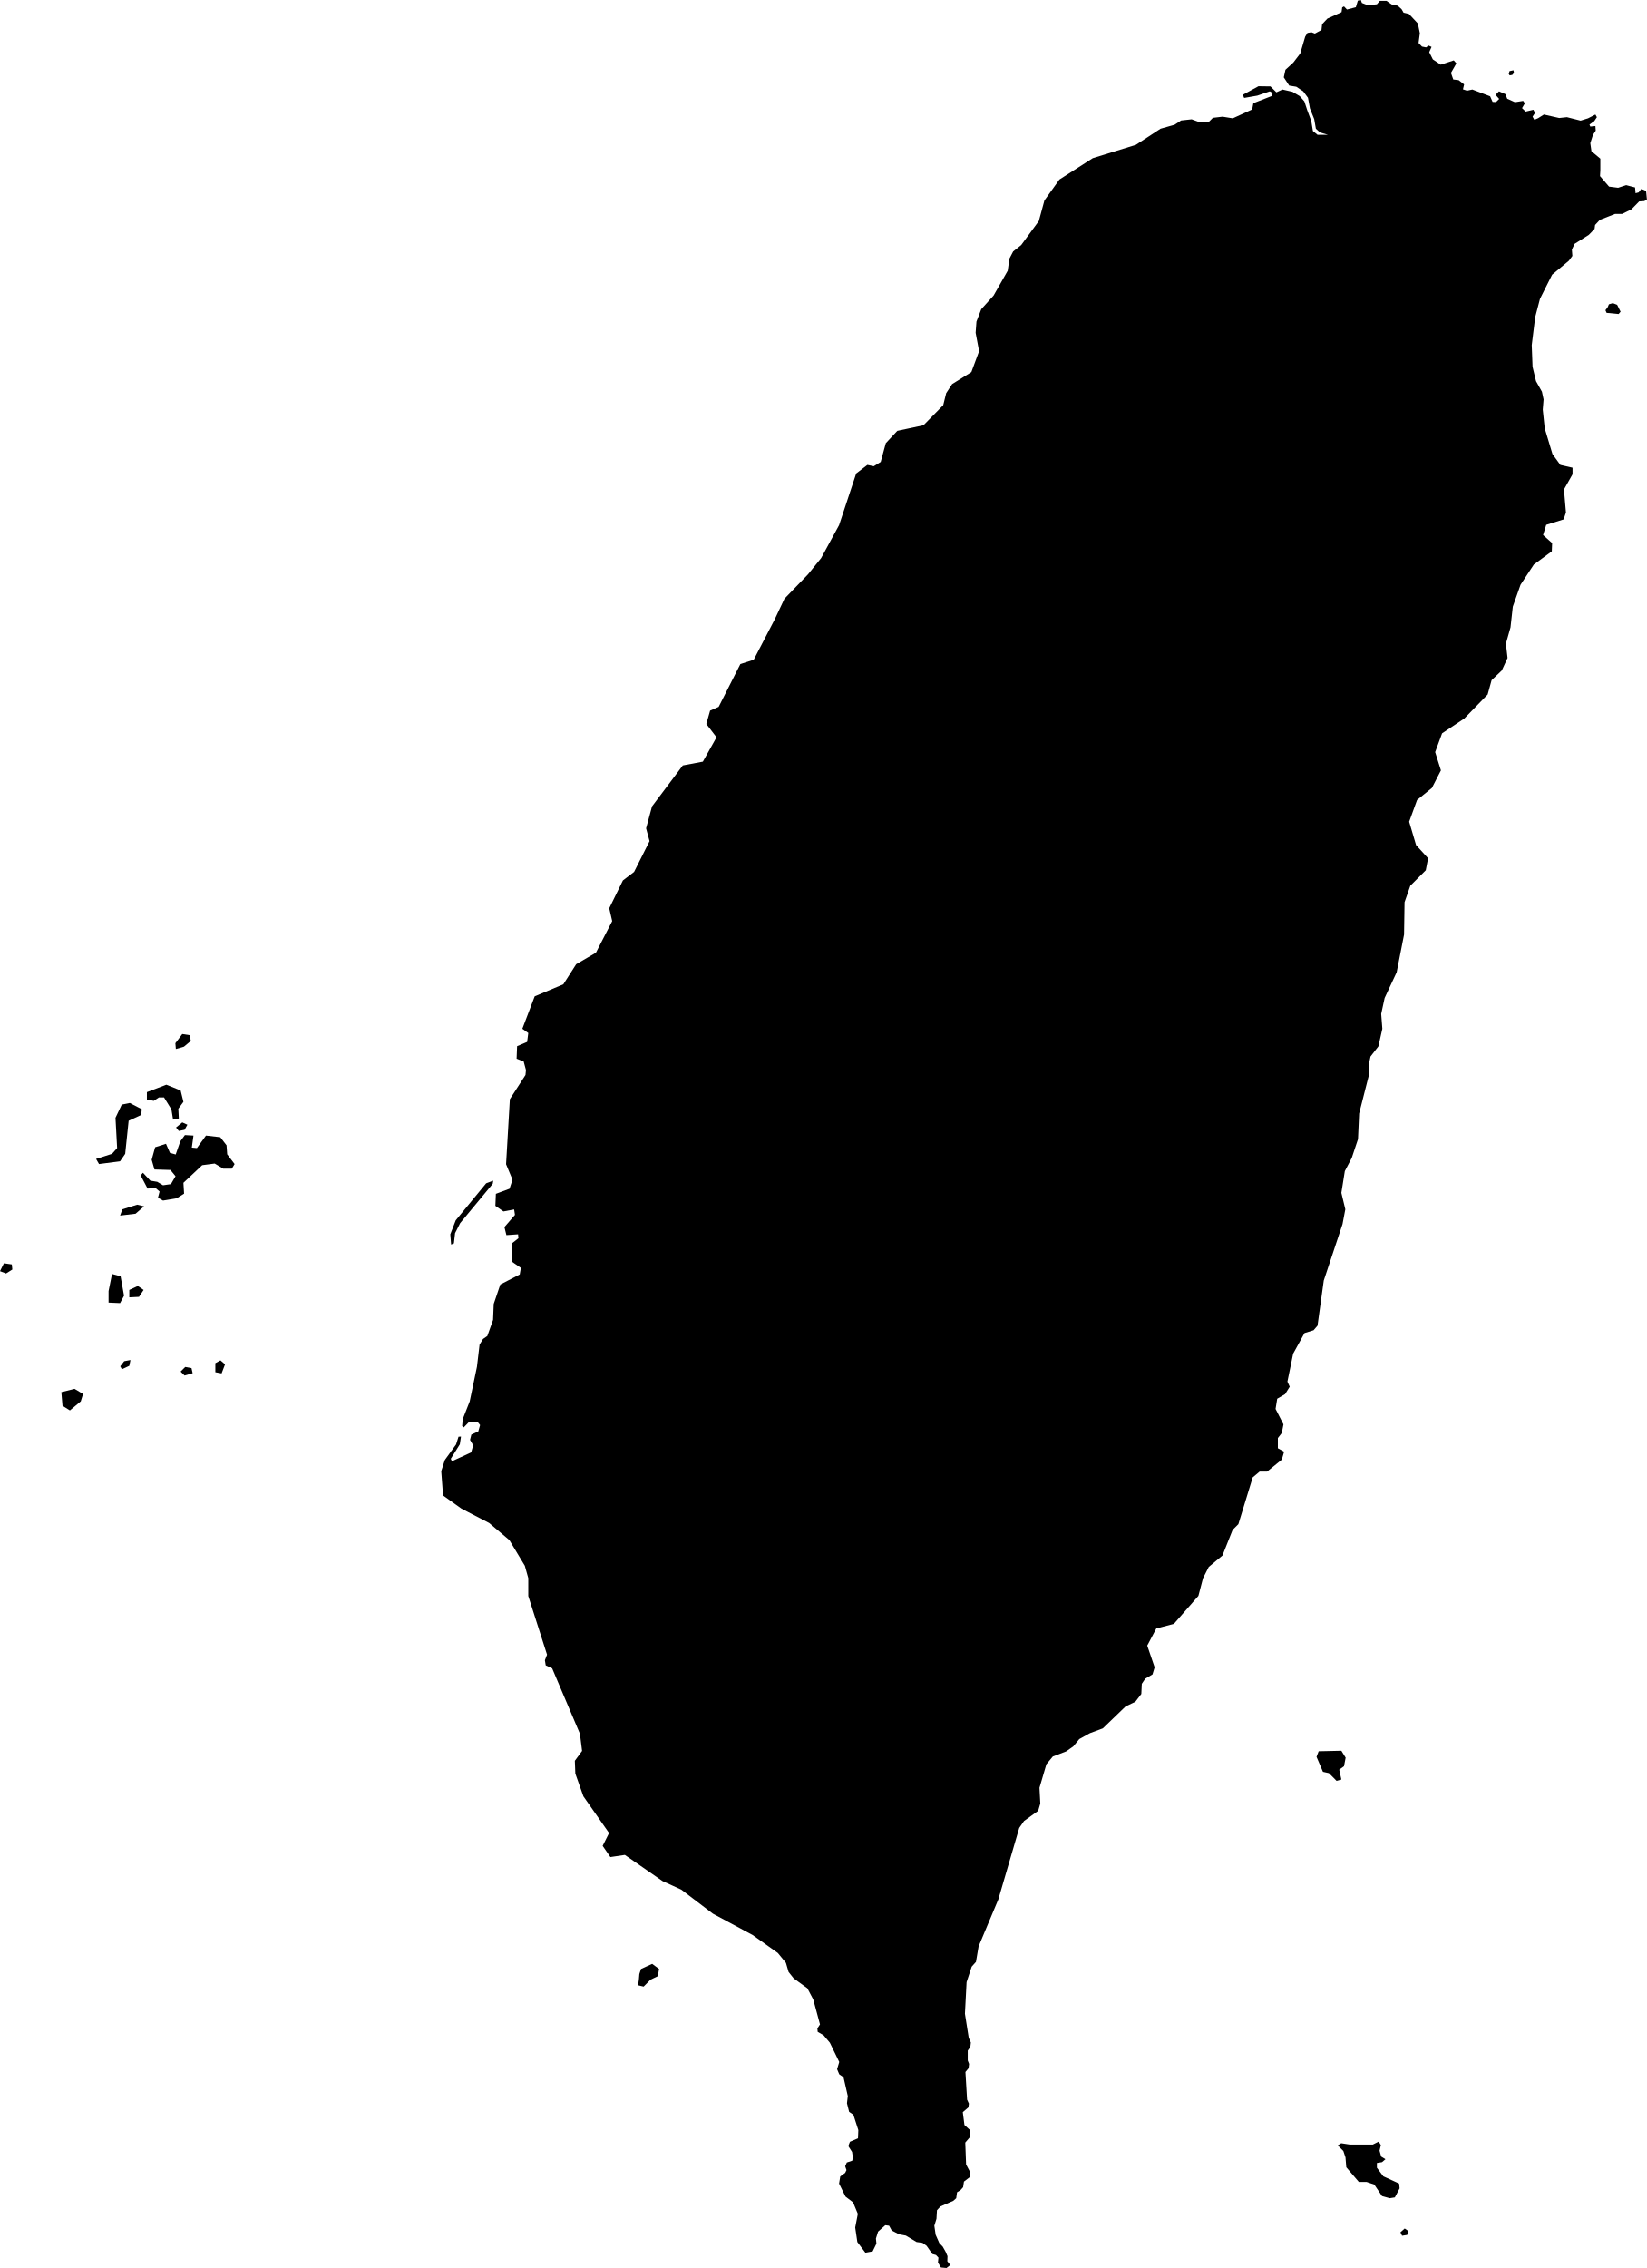
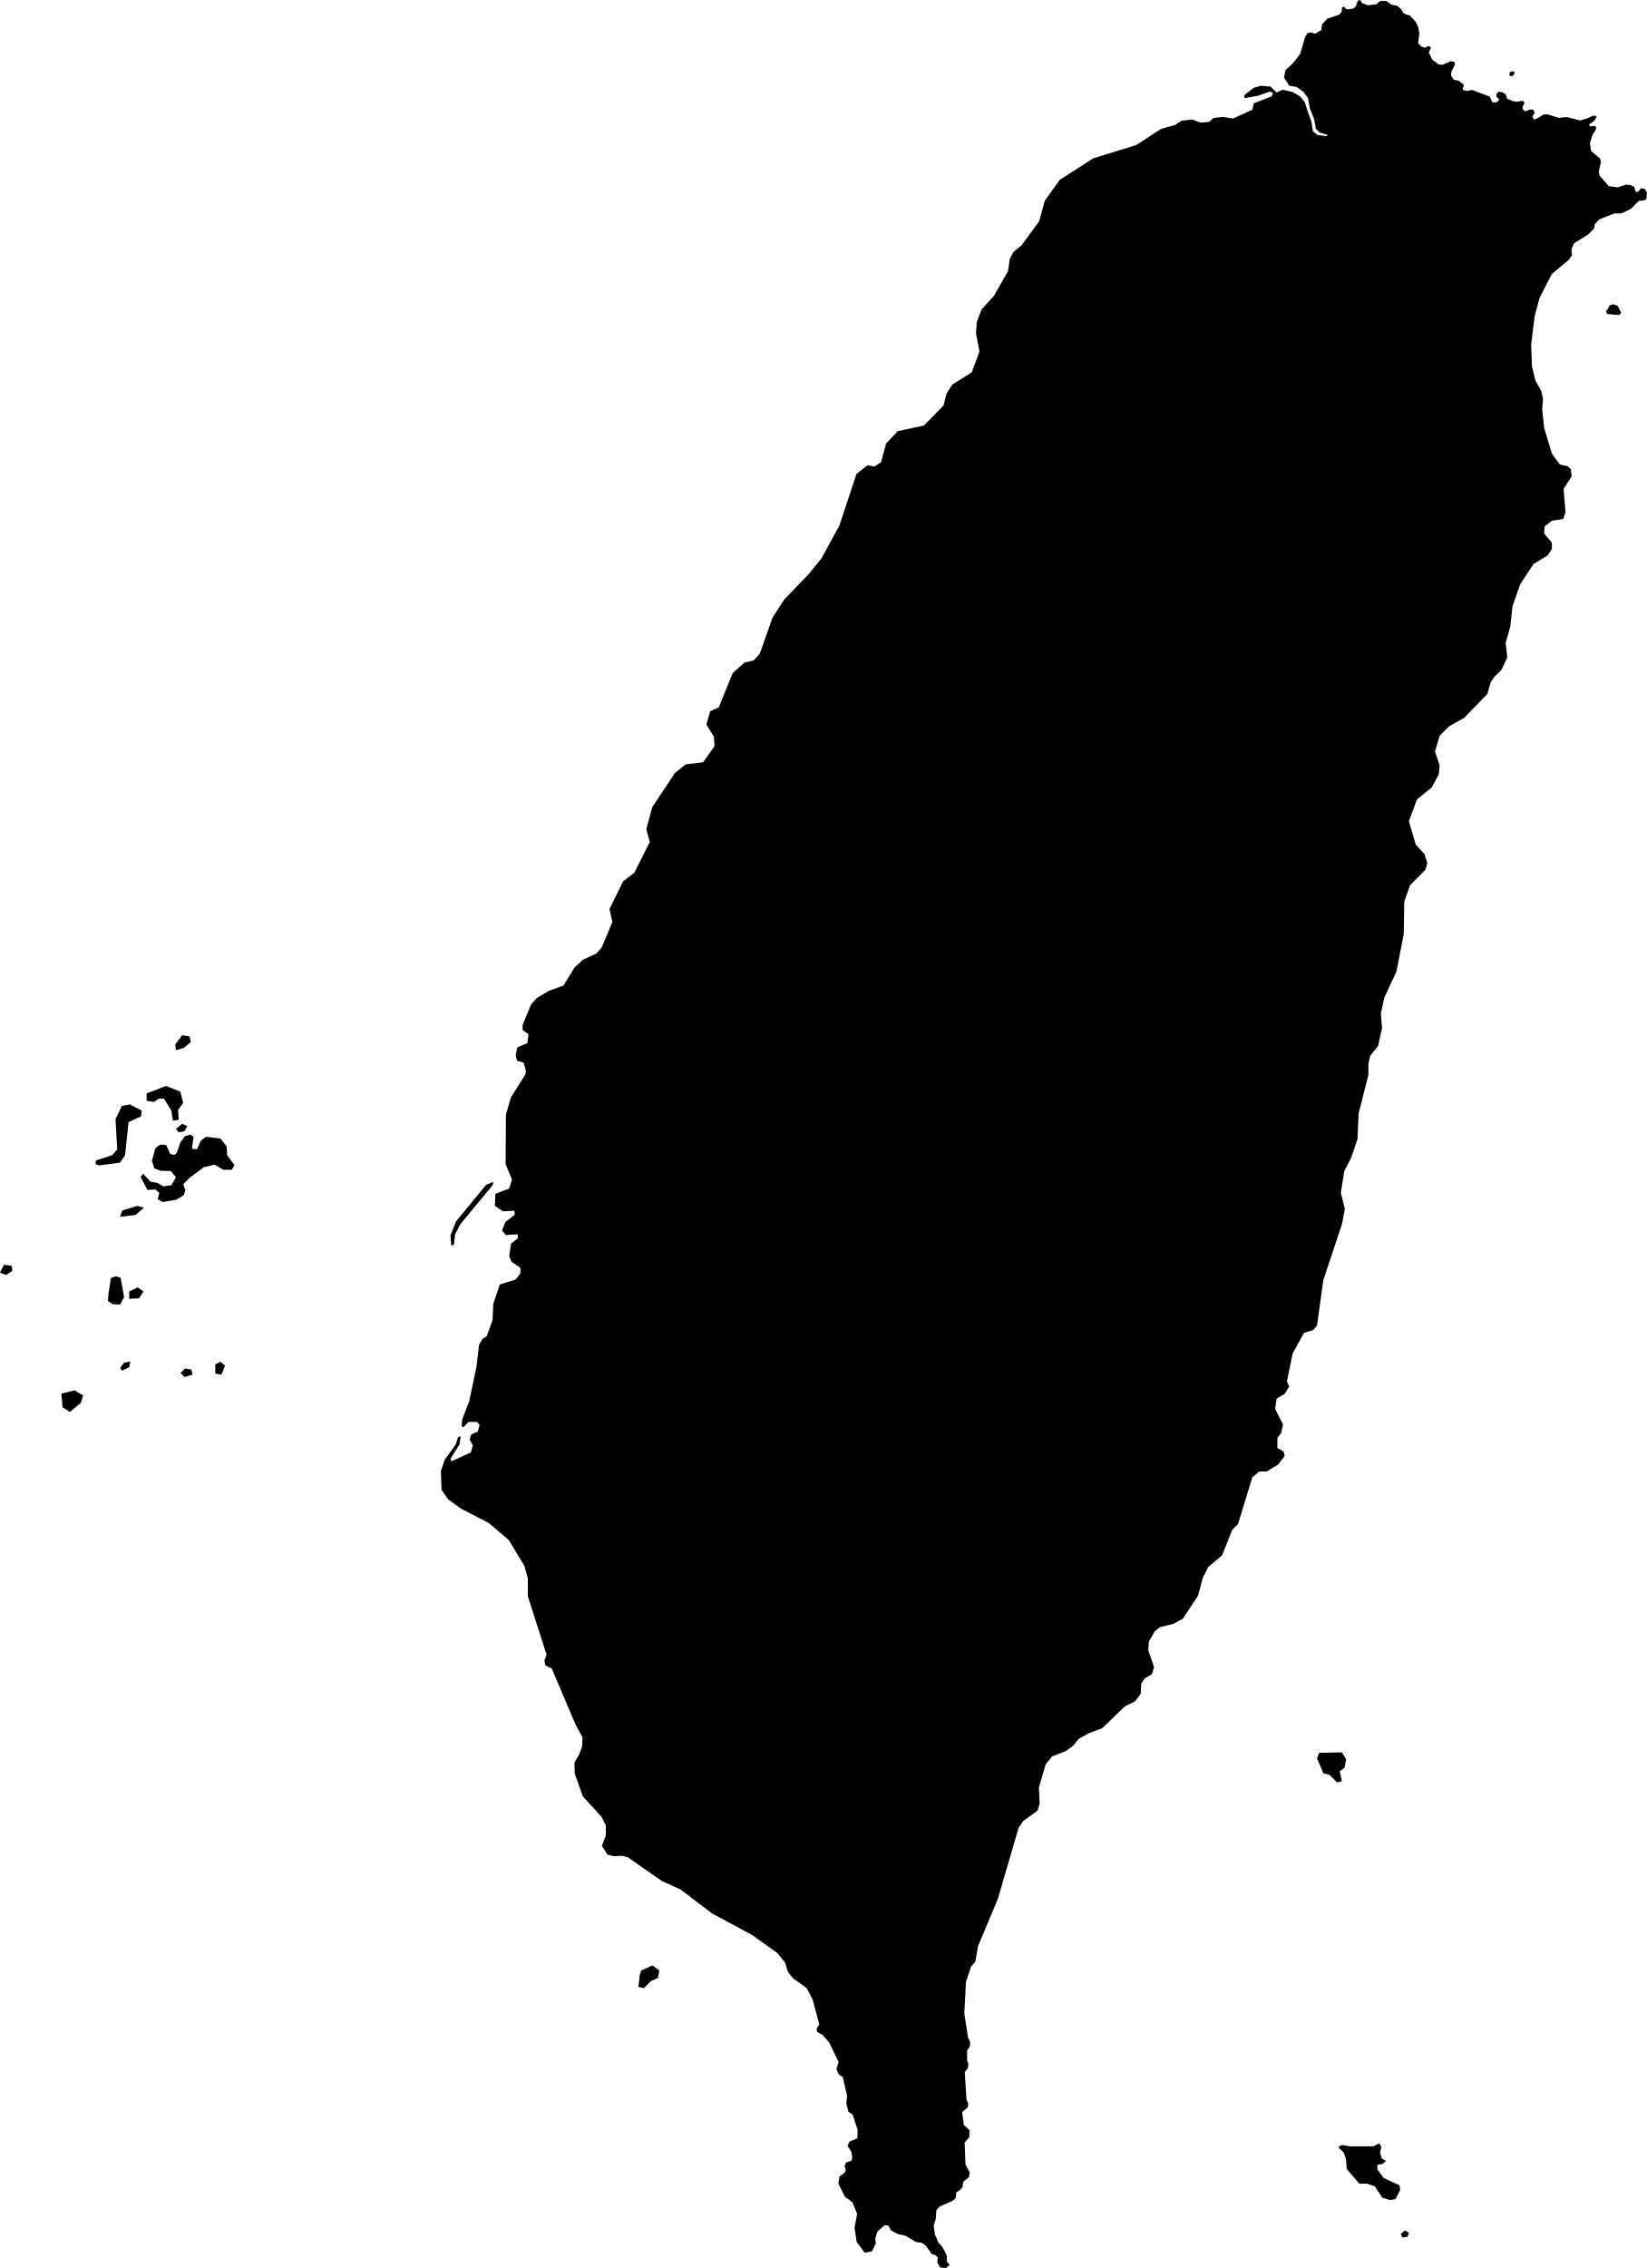
- <svg xmlns="http://www.w3.org/2000/svg" viewBox="1083.852 354.514 10.010 13.781">
-   <path d="M1087.049,361.016l-0.014-0.052l-0.043-0.017l0.003-0.076l0.061-0.026l0.007-0.054l-0.036-0.026l0.075-0.197l0.174-0.073l0.078-0.122l0.12-0.07l0.099-0.192l-0.018-0.078l0.083-0.169l0.068-0.052l0.094-0.187l-0.021-0.078l0.036-0.133l0.187-0.249l0.122-0.023l0.083-0.148l-0.062-0.081l0.023-0.081l0.052-0.023l0.132-0.26l0.081-0.026l0.127-0.244l0.06-0.127l0.143-0.148l0.08-0.099l0.109-0.2l0.104-0.314l0.068-0.052l0.039,0.008l0.042-0.026l0.031-0.114l0.07-0.075l0.159-0.034l0.12-0.122l0.018-0.073l0.036-0.055l0.117-0.073l0.047-0.127l-0.021-0.112l0.005-0.068l0.029-0.075l0.075-0.083l0.086-0.151l0.01-0.073l0.023-0.044l0.049-0.039l0.107-0.146l0.034-0.125l0.091-0.127l0.203-0.13l0.262-0.081l0.15-0.098l0.085-0.024l0.04-0.026l0.064-0.007l0.052,0.019l0.054-0.005l0.023-0.023l0.059-0.007l0.062,0.01l0.118-0.054l0.007-0.038l0.11-0.043l0.008-0.019l-0.018-0.01l-0.076,0.026l-0.08,0.014l-0.008-0.019l0.095-0.052l0.073,0.001l0.036,0.036l0.037-0.017l0.061,0.014l0.044,0.026l0.028,0.032l0.018,0.055l0.024,0.064l0.01,0.061l0.028,0.023h0.063l-0.048-0.014l-0.025-0.023l-0.01-0.058l-0.026-0.065l-0.012-0.065l-0.029-0.039l-0.042-0.028l-0.043-0.007l-0.033-0.05l0.01-0.046l0.048-0.044l0.042-0.055l0.03-0.102l0.014-0.023l0.024-0.004l0.021,0.008l0.04-0.022l0.004-0.035l0.032-0.034l0.086-0.039l0.004-0.029l0.011-0.006l0.018,0.019l0.054-0.014l0.012-0.04l0.018-0.004l0.007,0.018l0.036,0.014l0.055-0.006l0.018-0.021h0.04l0.032,0.022l0.037,0.008l0.023,0.021l0.012,0.021l0.033,0.008l0.054,0.058l0.012,0.059l-0.008,0.059l0.021,0.022l0.025,0.005l0.015-0.011l0.018,0.008l-0.014,0.032l0.022,0.044l0.048,0.032l0.079-0.026l0.016,0.018l-0.033,0.058l0.014,0.04l0.033,0.004l0.033,0.026l-0.007,0.03l0.025,0.008l0.032-0.007l0.108,0.041l0.015,0.034l0.021,0.001l0.019-0.019l-0.022-0.025l0.021-0.021l0.039,0.017l0.011,0.028l0.047,0.021l0.05-0.008l0.01,0.015l-0.017,0.029l0.022,0.021l0.047-0.011l0.01,0.019l-0.015,0.023l0.011,0.019l0.023-0.01l0.035-0.022l0.093,0.021l0.047-0.005l0.083,0.021l0.045-0.014l0.045-0.023l0.009,0.016l-0.016,0.024l-0.029,0.021l0.005,0.012l0.031-0.003l0.002,0.028l-0.017,0.026l-0.016,0.05l0.007,0.049l0.054,0.045v0.071l-0.002,0.035l0.055,0.064l0.055,0.007l0.049-0.016l0.054,0.014l0.003,0.035l0.019-0.005l0.016-0.021l0.029,0.012l0.005,0.052l-0.016,0.01l-0.031,0.002l-0.047,0.048l-0.057,0.028h-0.043l-0.092,0.036l-0.029,0.031l-0.003,0.024l-0.035,0.036l-0.087,0.055l-0.016,0.035l0.003,0.038l-0.021,0.029l-0.102,0.085l-0.074,0.147l-0.029,0.111l-0.021,0.17l0.005,0.132l0.021,0.087l0.036,0.064l0.01,0.047l-0.005,0.062l0.012,0.114l0.047,0.156l0.048,0.066l0.074,0.017v0.04l-0.052,0.092l0.012,0.14l-0.014,0.042l-0.106,0.033l-0.019,0.062l0.055,0.049l-0.002,0.05l-0.109,0.08l-0.081,0.123l-0.047,0.133l-0.014,0.126l-0.028,0.099l0.01,0.087l-0.035,0.076l-0.062,0.059l-0.024,0.087l-0.142,0.146l-0.135,0.09l-0.042,0.114l0.035,0.111l-0.055,0.107l-0.09,0.073l-0.048,0.132l0.042,0.142l0.073,0.08l-0.014,0.073l-0.094,0.094l-0.035,0.1l-0.003,0.197l-0.045,0.229l-0.073,0.156l-0.021,0.097l0.007,0.09l-0.024,0.107l-0.048,0.062l-0.01,0.048v0.066l-0.059,0.232l-0.007,0.156l-0.038,0.114l-0.042,0.08l-0.021,0.132l0.024,0.1l-0.017,0.09l-0.114,0.343l-0.038,0.274l-0.024,0.028l-0.055,0.017l-0.069,0.125l-0.035,0.17l0.014,0.031l-0.028,0.045l-0.048,0.028l-0.01,0.062l0.048,0.094l-0.01,0.052l-0.024,0.031v0.062l0.038,0.021l-0.014,0.048l-0.09,0.073h-0.045l-0.042,0.035l-0.087,0.284l-0.035,0.035l-0.062,0.156l-0.083,0.069l-0.035,0.069l-0.028,0.107l-0.149,0.17l-0.107,0.028l-0.055,0.104l0.045,0.132l-0.013,0.043l-0.044,0.026l-0.021,0.031l-0.003,0.062l-0.036,0.047l-0.06,0.029l-0.138,0.133l-0.078,0.029l-0.065,0.036l-0.036,0.044l-0.044,0.031l-0.081,0.031l-0.039,0.047l-0.042,0.143l0.005,0.096l-0.013,0.044l-0.086,0.062l-0.029,0.042l-0.127,0.434l-0.12,0.286l-0.016,0.094l-0.026,0.029l-0.031,0.094l-0.01,0.192l0.023,0.146l0.013,0.029l-0.003,0.026l-0.016,0.023v0.06l0.008,0.021l-0.003,0.026l-0.019,0.023l0.01,0.168l0.011,0.024l-0.003,0.023l-0.034,0.029l0.01,0.078l0.034,0.031v0.042l-0.029,0.034l0.005,0.133l0.026,0.049l-0.005,0.029l-0.034,0.026l-0.005,0.034l-0.016,0.018l-0.021,0.013l-0.005,0.036l-0.018,0.016l-0.078,0.034l-0.021,0.023l-0.003,0.052l-0.013,0.042l0.008,0.055l0.022,0.05l0.021,0.022l0.018,0.032l0.011,0.026l-0.001,0.031l0.018,0.023l-0.023,0.018l-0.034-0.003l-0.018-0.031l0.003-0.029l-0.015-0.016l-0.022-0.006l-0.035-0.05l-0.025-0.018l-0.036-0.005l-0.065-0.039l-0.042-0.008l-0.044-0.023l-0.016-0.029l-0.023-0.003l-0.044,0.039l-0.013,0.042l0.003,0.031l-0.023,0.047l-0.044,0.008l-0.049-0.065l-0.013-0.088l0.016-0.083l-0.029-0.07l-0.046-0.035l-0.039-0.079l0.007-0.043l0.03-0.022l0.008-0.017l-0.008-0.023l0.01-0.023l0.033-0.011l0.004-0.019l-0.005-0.034l-0.023-0.036l0.01-0.026l0.049-0.021l0.002-0.05l-0.03-0.093l-0.026-0.018l-0.013-0.052l0.005-0.044l-0.026-0.114l-0.026-0.018l-0.013-0.031l0.013-0.044l-0.057-0.117l-0.038-0.045l-0.036-0.021l-0.002-0.021l0.016-0.024l-0.041-0.152l-0.036-0.068l-0.083-0.06l-0.031-0.039l-0.016-0.055l-0.049-0.06l-0.153-0.109l-0.242-0.13l-0.192-0.146l-0.114-0.052l-0.229-0.159l-0.088,0.013l-0.047-0.068l0.039-0.078l-0.156-0.223l-0.049-0.138l-0.003-0.078l0.044-0.06l-0.013-0.104l-0.169-0.398l-0.039-0.018l-0.005-0.031l0.013-0.034l-0.114-0.356v-0.109l-0.021-0.075l-0.094-0.156l-0.123-0.104l-0.168-0.087l-0.112-0.08l-0.011-0.148l0.022-0.068l0.068-0.094l0.015-0.047l0.015-0.001l-0.007,0.047l-0.055,0.088l0.007,0.015l0.117-0.054l0.012-0.043l-0.019-0.033l0.008-0.032l0.042-0.019l0.011-0.039l-0.015-0.019h-0.052l-0.032,0.033l-0.01-0.008l0.004-0.043l0.042-0.107l0.044-0.21l0.016-0.135l0.021-0.034l0.026-0.018l0.035-0.098l0.004-0.097l0.04-0.118l0.118-0.061l0.007-0.04l-0.055-0.038l-0.002-0.109l0.042-0.033l-0.002-0.024l-0.071,0.005l-0.012-0.049l0.064-0.074l-0.005-0.033l-0.065,0.012l-0.049-0.034l0.003-0.073l0.083-0.031l0.018-0.055l-0.039-0.094l0.023-0.395l0.095-0.147L1087.049,361.016z M1093.028,354.972l0.016-0.003l0.01-0.012l-0.003-0.016l-0.024,0.005l-0.005,0.017L1093.028,354.972z M1093.61,356.399l0.007,0.016l0.073,0.007l0.012-0.014l-0.021-0.042l-0.026-0.01l-0.024,0.007l-0.007,0.017L1093.61,356.399z M1086.611,362.069l0.007-0.062l0.031-0.061l0.198-0.239l0.003-0.019l-0.043,0.016l-0.185,0.225l-0.033,0.085l0.005,0.062L1086.611,362.069z M1083.889,362.252l0.038-0.024l-0.003-0.031l-0.048-0.007l-0.024,0.048L1083.889,362.252z M1084.225,362.973l0.007,0.083l0.045,0.028l0.066-0.055l0.014-0.045l-0.052-0.031L1084.225,362.973z M1084.513,362.429l0.069,0.003l0.024-0.045l-0.021-0.118l-0.052-0.014l-0.021,0.104V362.429z M1084.697,362.394l0.028-0.042l-0.035-0.024l-0.052,0.024v0.045L1084.697,362.394z M1084.974,362.872l0.049-0.014l-0.007-0.031l-0.038-0.007l-0.028,0.028L1084.974,362.872z M1085.161,362.852l0.038,0.007l0.021-0.055l-0.028-0.024l-0.031,0.017V362.852z M1084.918,360.853l0.003,0.035l0.049-0.014l0.042-0.035l-0.007-0.035l-0.045-0.007L1084.918,360.853z M1084.676,361.889l0.052-0.045l-0.042-0.01l-0.09,0.028l-0.014,0.038L1084.676,361.889z M1084.939,361.386l0.035-0.007l0.017-0.031l-0.031-0.014l-0.038,0.031L1084.939,361.386z M1084.454,361.587l0.128-0.017l0.031-0.045l0.021-0.201l0.076-0.035l0.004-0.035l-0.073-0.038l-0.049,0.01l-0.038,0.08l0.01,0.184l-0.031,0.035l-0.097,0.031L1084.454,361.587z M1084.787,361.203l0.031-0.021h0.031l0.045,0.073l0.01,0.062l0.035-0.007l-0.003-0.059l0.031-0.042l-0.017-0.069l-0.087-0.035l-0.118,0.045v0.045L1084.787,361.203z M1084.707,361.656l0.042,0.08l0.049-0.003l0.024,0.021l-0.01,0.038l0.031,0.017l0.083-0.014l0.045-0.028l-0.004-0.066l0.114-0.107l0.076-0.01l0.052,0.031h0.052l0.017-0.028l-0.045-0.059l-0.004-0.055l-0.038-0.049l-0.087-0.01l-0.055,0.076l-0.031-0.003l0.01-0.073l-0.052-0.003l-0.028,0.038l-0.028,0.08l-0.035-0.01l-0.024-0.055l-0.066,0.021l-0.021,0.076l0.017,0.059l0.097,0.003l0.031,0.038l-0.028,0.048l-0.048,0.007l-0.035-0.021l-0.042-0.007l-0.045-0.048L1084.707,361.656z M1084.593,362.834l0.045-0.021l0.007-0.035l-0.038,0.007l-0.024,0.031L1084.593,362.834z M1087.73,366.577l0.034,0.008l0.042-0.042l0.044-0.021l0.008-0.044l-0.042-0.031l-0.068,0.031l-0.01,0.031l-0.003,0.036L1087.73,366.577z M1092.374,368.099l0.031-0.005l0.008-0.023l-0.023-0.016l-0.026,0.023L1092.374,368.099z M1092.111,367.772h0.047l0.047,0.016l0.047,0.07l0.047,0.013l0.031-0.005l0.029-0.055l-0.003-0.029l-0.096-0.044l-0.039-0.052v-0.029l0.031-0.005l0.021-0.018l-0.026-0.016l-0.01-0.036l0.008-0.034l-0.013-0.021l-0.036,0.018h-0.14l-0.052-0.008l-0.021,0.013l0.034,0.034l0.013,0.039l0.005,0.06L1092.111,367.772z M1091.929,365.288l0.047,0.047l0.029-0.008l-0.013-0.06l0.029-0.021l0.01-0.052l-0.026-0.042l-0.138,0.003l-0.013,0.034l0.039,0.091L1091.929,365.288z" />
+ <svg xmlns="http://www.w3.org/2000/svg" viewBox="1083.582 354.709 10.006 13.776">
+   <path d="M1086.778,361.216l-0.014-0.052l-0.04-0.012l-0.009-0.031l0.01-0.05l0.061-0.026l0.007-0.054l-0.036-0.026l0-0.03l0.052-0.125l0.035-0.039l0.069-0.042l0.093-0.034l0.067-0.11l0.052-0.047l0.079-0.036l0.034-0.038l0.065-0.155l-0.018-0.078l0.083-0.169l0.068-0.052l0.094-0.187l-0.021-0.078l0.036-0.133l0.138-0.208l0.065-0.052l0.106-0.013l0.069-0.097l-0.003-0.058l-0.046-0.074l0.023-0.081l0.052-0.023l0.085-0.209l0.071-0.063l0.057-0.014l0.036-0.04l0.078-0.22l0.073-0.112l0.143-0.148l0.081-0.099l0.109-0.2l0.104-0.314l0.068-0.052l0.039,0.008l0.042-0.026l0.031-0.114l0.07-0.075l0.159-0.034l0.12-0.122l0.018-0.073l0.036-0.055l0.117-0.073l0.047-0.127l-0.021-0.112l0.005-0.068l0.029-0.075l0.075-0.083l0.086-0.151l0.01-0.073l0.023-0.044l0.049-0.039l0.107-0.146l0.034-0.125l0.091-0.127l0.203-0.13l0.262-0.081l0.15-0.098l0.085-0.024l0.04-0.026l0.064-0.007l0.052,0.019l0.054-0.005l0.022-0.023l0.059-0.007l0.062,0.01l0.118-0.054l0.007-0.038l0.11-0.043l0.008-0.019l-0.018-0.01l-0.076,0.026l-0.08,0.014l0-0.019l0.057-0.044l0.044-0.012l0.058,0.005l0.036,0.036l0.037-0.017l0.061,0.014l0.044,0.026l0.028,0.032l0.018,0.055l0.023,0.064l0.01,0.061l0.028,0.023l0.052,0.007l0.011-0.007l-0.048-0.014l-0.025-0.023l-0.01-0.058l-0.026-0.065l-0.012-0.065l-0.029-0.039l-0.041-0.028l-0.043-0.007l-0.033-0.05l0.01-0.046l0.048-0.044l0.041-0.055l0.03-0.102l0.014-0.023l0.023-0.004l0.021,0.008l0.04-0.022l0.004-0.034l0.032-0.035l0.073-0.025l0.015-0.017l0.002-0.026l0.011-0.006l0.014,0.015l0.015,0.002l0.031-0.006l0.014-0.015l0.01-0.031l0.012-0.005l0.008,0.005l0.005,0.013l0.036,0.014l0.055-0.006l0.013-0.015l0.012-0.005h0.032l0.032,0.022l0.037,0.008l0.023,0.021l0.012,0.021l0.014,0.009l0.026,0.007l0.036,0.039l0.013,0.026l0.009,0.044l-0.008,0.059l0.021,0.022l0.025,0.006l0.015-0.011l0.018,0.008l-0.014,0.032l0.022,0.044l0.039,0.029l0.024,0.001l0.049-0.021l0.02,0.003l0.006,0.014l-0.022,0.046l-0.003,0.023l0.016,0.025l0.015,0.005l0.014,0.001l0.033,0.026l-0.007,0.03l0.025,0.008l0.032-0.007l0.108,0.041l0.015,0.034l0.021,0.001l0.017-0.008l0.003-0.012l-0.015-0.013l-0.002-0.018l0.016-0.015l0.029,0.007l0.015,0.015l0.006,0.022l0.037,0.015l0.022,0.003l0.037-0.006l0.01,0.015l-0.011,0.019l-0.001,0.016l0.017,0.015l0.027-0.012l0.02,0.001l0.01,0.019l-0.015,0.023l0.011,0.019l0.023-0.01l0.035-0.022l0.024,0l0.069,0.021l0.047-0.005l0.083,0.021l0.045-0.014l0.03-0.015l0.017,0l0.007,0.008l-0.016,0.024l-0.03,0.021l0.005,0.012l0.031-0.003l0.008,0.01l-0.006,0.018l-0.017,0.026l-0.016,0.05l0.007,0.048l0.054,0.045l0.006,0.023l-0.013,0.056l0.005,0.026l0.056,0.064l0.055,0.007l0.048-0.016l0.026,0.001l0.027,0.013l0.002,0.017l0.007,0.013l0.013-0.001l0.016-0.021l0.023,0.002l0.014,0.022l-0.002,0.04l-0.016,0.01l-0.031,0.002l-0.047,0.048l-0.057,0.028h-0.043l-0.092,0.036l-0.029,0.031l-0.003,0.024l-0.035,0.036l-0.087,0.055l-0.016,0.035l0.003,0.038l-0.021,0.029l-0.102,0.085l-0.075,0.147l-0.029,0.111l-0.021,0.17l0.005,0.132l0.021,0.087l0.036,0.064l0.01,0.047l-0.005,0.062l0.012,0.114l0.047,0.156l0.048,0.066l0.048,0.011l0.019,0.017l0.005,0.044l-0.049,0.077l0.012,0.14l-0.014,0.042l-0.069,0.011l-0.044,0.034l-0.003,0.044l0.047,0.055v0.039l-0.026,0.039l-0.085,0.051l-0.081,0.123l-0.047,0.133l-0.014,0.126l-0.028,0.099l0.01,0.087l-0.035,0.076l-0.043,0.041l-0.023,0.035l-0.02,0.07l-0.142,0.146l-0.091,0.051l-0.057,0.057l-0.028,0.096l0.028,0.085l-0.005,0.052l-0.043,0.081l-0.09,0.073l-0.049,0.132l0.042,0.142l0.053,0.058l0.017,0.053l-0.011,0.042l-0.094,0.094l-0.035,0.1l-0.003,0.197l-0.045,0.229l-0.073,0.156l-0.021,0.097l0.007,0.09l-0.024,0.107l-0.049,0.062l-0.01,0.049v0.066l-0.059,0.232l-0.007,0.156l-0.038,0.114l-0.042,0.08l-0.021,0.132l0.024,0.1l-0.017,0.09l-0.114,0.343l-0.038,0.274l-0.024,0.028l-0.055,0.017l-0.069,0.125l-0.035,0.17l0.014,0.031l-0.028,0.045l-0.048,0.028l-0.01,0.062l0.048,0.094l-0.01,0.052l-0.024,0.031v0.062l0.038,0.021l0.006,0.027l-0.039,0.052l-0.07,0.042h-0.045l-0.042,0.035l-0.087,0.284l-0.035,0.035l-0.062,0.156l-0.083,0.069l-0.035,0.069l-0.028,0.107l-0.092,0.139l-0.057,0.031l-0.083,0.021l-0.03,0.024l-0.037,0.063l-0.003,0.053l0.035,0.102l-0.013,0.043l-0.044,0.026l-0.021,0.031l-0.003,0.062l-0.036,0.047l-0.06,0.029l-0.138,0.133l-0.078,0.029l-0.065,0.036l-0.036,0.044l-0.044,0.031l-0.081,0.031l-0.039,0.047l-0.042,0.143l0.005,0.096l-0.013,0.044l-0.086,0.062l-0.029,0.042l-0.127,0.434l-0.12,0.286l-0.016,0.094l-0.026,0.029l-0.031,0.094l-0.01,0.192l0.023,0.146l0.013,0.029l-0.003,0.026l-0.016,0.023v0.06l0.008,0.021l-0.003,0.026l-0.019,0.023l0.01,0.168l0.011,0.024l-0.003,0.023l-0.034,0.029l0.01,0.078l0.034,0.031v0.042l-0.029,0.034l0.005,0.133l0.026,0.049l-0.005,0.029l-0.034,0.026l-0.005,0.034l-0.016,0.018l-0.021,0.013l-0.005,0.036l-0.018,0.016l-0.078,0.034l-0.021,0.023l-0.003,0.052l-0.013,0.042l0.008,0.055l0.022,0.05l0.021,0.022l0.018,0.032l0.011,0.026l-0.001,0.031l0.018,0.023l-0.023,0.018l-0.034-0.003l-0.018-0.031l0.003-0.029l-0.015-0.016l-0.022-0.006l-0.035-0.05l-0.025-0.018l-0.036-0.005l-0.065-0.039l-0.042-0.008l-0.044-0.023l-0.016-0.029l-0.023-0.003l-0.044,0.039l-0.013,0.042l0.003,0.031l-0.023,0.047l-0.044,0.008l-0.049-0.065l-0.013-0.088l0.016-0.083l-0.029-0.07l-0.046-0.035l-0.039-0.079l0.007-0.043l0.03-0.022l0.008-0.017l-0.008-0.023l0.01-0.023l0.033-0.011l0.004-0.019l-0.005-0.034l-0.023-0.036l0.01-0.026l0.049-0.021l0.002-0.05l-0.03-0.093l-0.026-0.018l-0.013-0.052l0.005-0.044l-0.026-0.114l-0.026-0.018l-0.013-0.031l0.013-0.044l-0.057-0.117l-0.038-0.045l-0.036-0.021l-0.002-0.021l0.016-0.024l-0.041-0.152l-0.036-0.068l-0.083-0.06l-0.031-0.039l-0.016-0.055l-0.049-0.06l-0.153-0.109l-0.242-0.13l-0.192-0.146l-0.114-0.052l-0.207-0.144l-0.035-0.009l-0.049,0.003l-0.039-0.01l-0.034-0.053l0.024-0.064v-0.06l-0.026-0.052l-0.114-0.125l-0.049-0.138l-0.002-0.065l0.03-0.054l0.017-0.046l0.002-0.055l-0.043-0.08l-0.144-0.339l-0.039-0.018l-0.005-0.031l0.013-0.034l-0.114-0.356v-0.109l-0.021-0.075l-0.094-0.156l-0.122-0.104l-0.168-0.087l-0.079-0.057l-0.04-0.057l-0.004-0.114l0.022-0.068l0.068-0.094l0.015-0.047l0.015-0.001l-0.007,0.047l-0.055,0.088l0.007,0.015l0.117-0.054l0.012-0.043l-0.019-0.033l0.008-0.032l0.041-0.019l0.011-0.039l-0.015-0.019h-0.052l-0.032,0.033l-0.01-0.008l0.004-0.043l0.042-0.107l0.044-0.21l0.016-0.135l0.021-0.034l0.026-0.018l0.035-0.098l0.004-0.097l0.04-0.118l0.096-0.03l0.029-0.037l0-0.034l-0.055-0.038l-0.013-0.032l0.011-0.077l0.042-0.033l-0.002-0.024l-0.071,0.005l-0.024-0.028l0.021-0.052l0.056-0.043l-0.001-0.025l-0.07,0.004l-0.049-0.034l0.003-0.073l0.083-0.031l0.018-0.055l-0.039-0.094l0.002-0.302l0.031-0.105l0.086-0.136L1086.778,361.216z M1092.758,355.172l0.016-0.003l0.01-0.012l-0.003-0.016l-0.024,0.005l-0.005,0.017L1092.758,355.172z M1093.34,356.6l0.007,0.016l0.073,0.007l0.012-0.014l-0.021-0.042l-0.026-0.01l-0.024,0.007l-0.007,0.017L1093.34,356.6z M1086.34,362.269l0.007-0.062l0.031-0.061l0.198-0.239l0.004-0.019l-0.043,0.016l-0.185,0.225l-0.033,0.085l0.005,0.062L1086.34,362.269z M1083.619,362.453l0.038-0.024l-0.003-0.031l-0.048-0.007l-0.024,0.048L1083.619,362.453z M1083.955,363.174l0.007,0.083l0.045,0.028l0.066-0.055l0.014-0.045l-0.052-0.031L1083.955,363.174z M1084.238,362.611l0.029,0.02l0.045,0.002l0.024-0.045l-0.021-0.118l-0.032-0.009l-0.027,0.011l-0.014,0.088L1084.238,362.611z M1084.426,362.595l0.028-0.042l-0.035-0.024l-0.052,0.024v0.045L1084.426,362.595z M1084.703,363.073l0.049-0.014l-0.007-0.031l-0.038-0.007l-0.028,0.028L1084.703,363.073z M1084.89,363.052l0.038,0.007l0.021-0.055l-0.028-0.024l-0.031,0.017V363.052z M1084.647,361.053l0.004,0.035l0.048-0.014l0.042-0.035l-0.007-0.035l-0.045-0.007L1084.647,361.053z M1084.405,362.089l0.052-0.045l-0.042-0.01l-0.09,0.028l-0.014,0.038L1084.405,362.089z M1084.668,361.587l0.035-0.007l0.017-0.031l-0.031-0.014l-0.038,0.031L1084.668,361.587z M1084.183,361.788l0.128-0.017l0.031-0.045l0.021-0.201l0.076-0.035l0.004-0.035l-0.073-0.038l-0.048,0.01l-0.038,0.08l0.01,0.184l-0.031,0.035l-0.097,0.031l-0.004,0.023L1084.183,361.788z M1084.516,361.403l0.031-0.021h0.031l0.045,0.073l0.01,0.062l0.035-0.007l-0.004-0.059l0.031-0.042l-0.017-0.069l-0.087-0.035l-0.118,0.045v0.045L1084.516,361.403z M1084.436,361.857l0.042,0.08l0.048-0.003l0.024,0.021l-0.01,0.038l0.031,0.017l0.083-0.014l0.045-0.028l0.009-0.029l-0.012-0.037l0.038-0.039l0.086-0.064l0.066-0.016l0.052,0.031h0.052l0.017-0.028l-0.045-0.059l-0.003-0.055l-0.038-0.048l-0.087-0.01l-0.032,0.024l-0.023,0.052l-0.031-0.003l0.01-0.073l-0.019-0.013l-0.033,0.009l-0.028,0.038l-0.022,0.064l-0.016,0.012l-0.024-0.006l-0.024-0.055l-0.038-0.001l-0.028,0.022l-0.021,0.076l0.015,0.046l0.037,0.014l0.063,0.002l0.031,0.038l-0.028,0.048l-0.049,0.007l-0.035-0.021l-0.042-0.007l-0.045-0.048L1084.436,361.857z M1084.322,363.035l0.045-0.021l0.007-0.035l-0.038,0.007l-0.024,0.031L1084.322,363.035z M1087.46,366.777l0.034,0.008l0.042-0.042l0.044-0.021l0.008-0.044l-0.042-0.031l-0.068,0.031l-0.01,0.031l-0.003,0.036L1087.46,366.777z M1092.103,368.3l0.031-0.005l0.008-0.023l-0.023-0.016l-0.026,0.023L1092.103,368.3z M1091.841,367.973h0.047l0.047,0.016l0.047,0.07l0.047,0.013l0.031-0.005l0.029-0.055l-0.003-0.029l-0.096-0.044l-0.039-0.052v-0.029l0.031-0.005l0.021-0.018l-0.026-0.016l-0.01-0.036l0.008-0.034l-0.013-0.021l-0.036,0.018h-0.14l-0.052-0.008l-0.021,0.013l0.034,0.034l0.013,0.039l0.005,0.06L1091.841,367.973z M1091.659,365.489l0.047,0.047l0.029-0.008l-0.013-0.06l0.029-0.021l0.01-0.052l-0.026-0.042l-0.138,0.003l-0.013,0.034l0.039,0.091L1091.659,365.489z" />
</svg>
